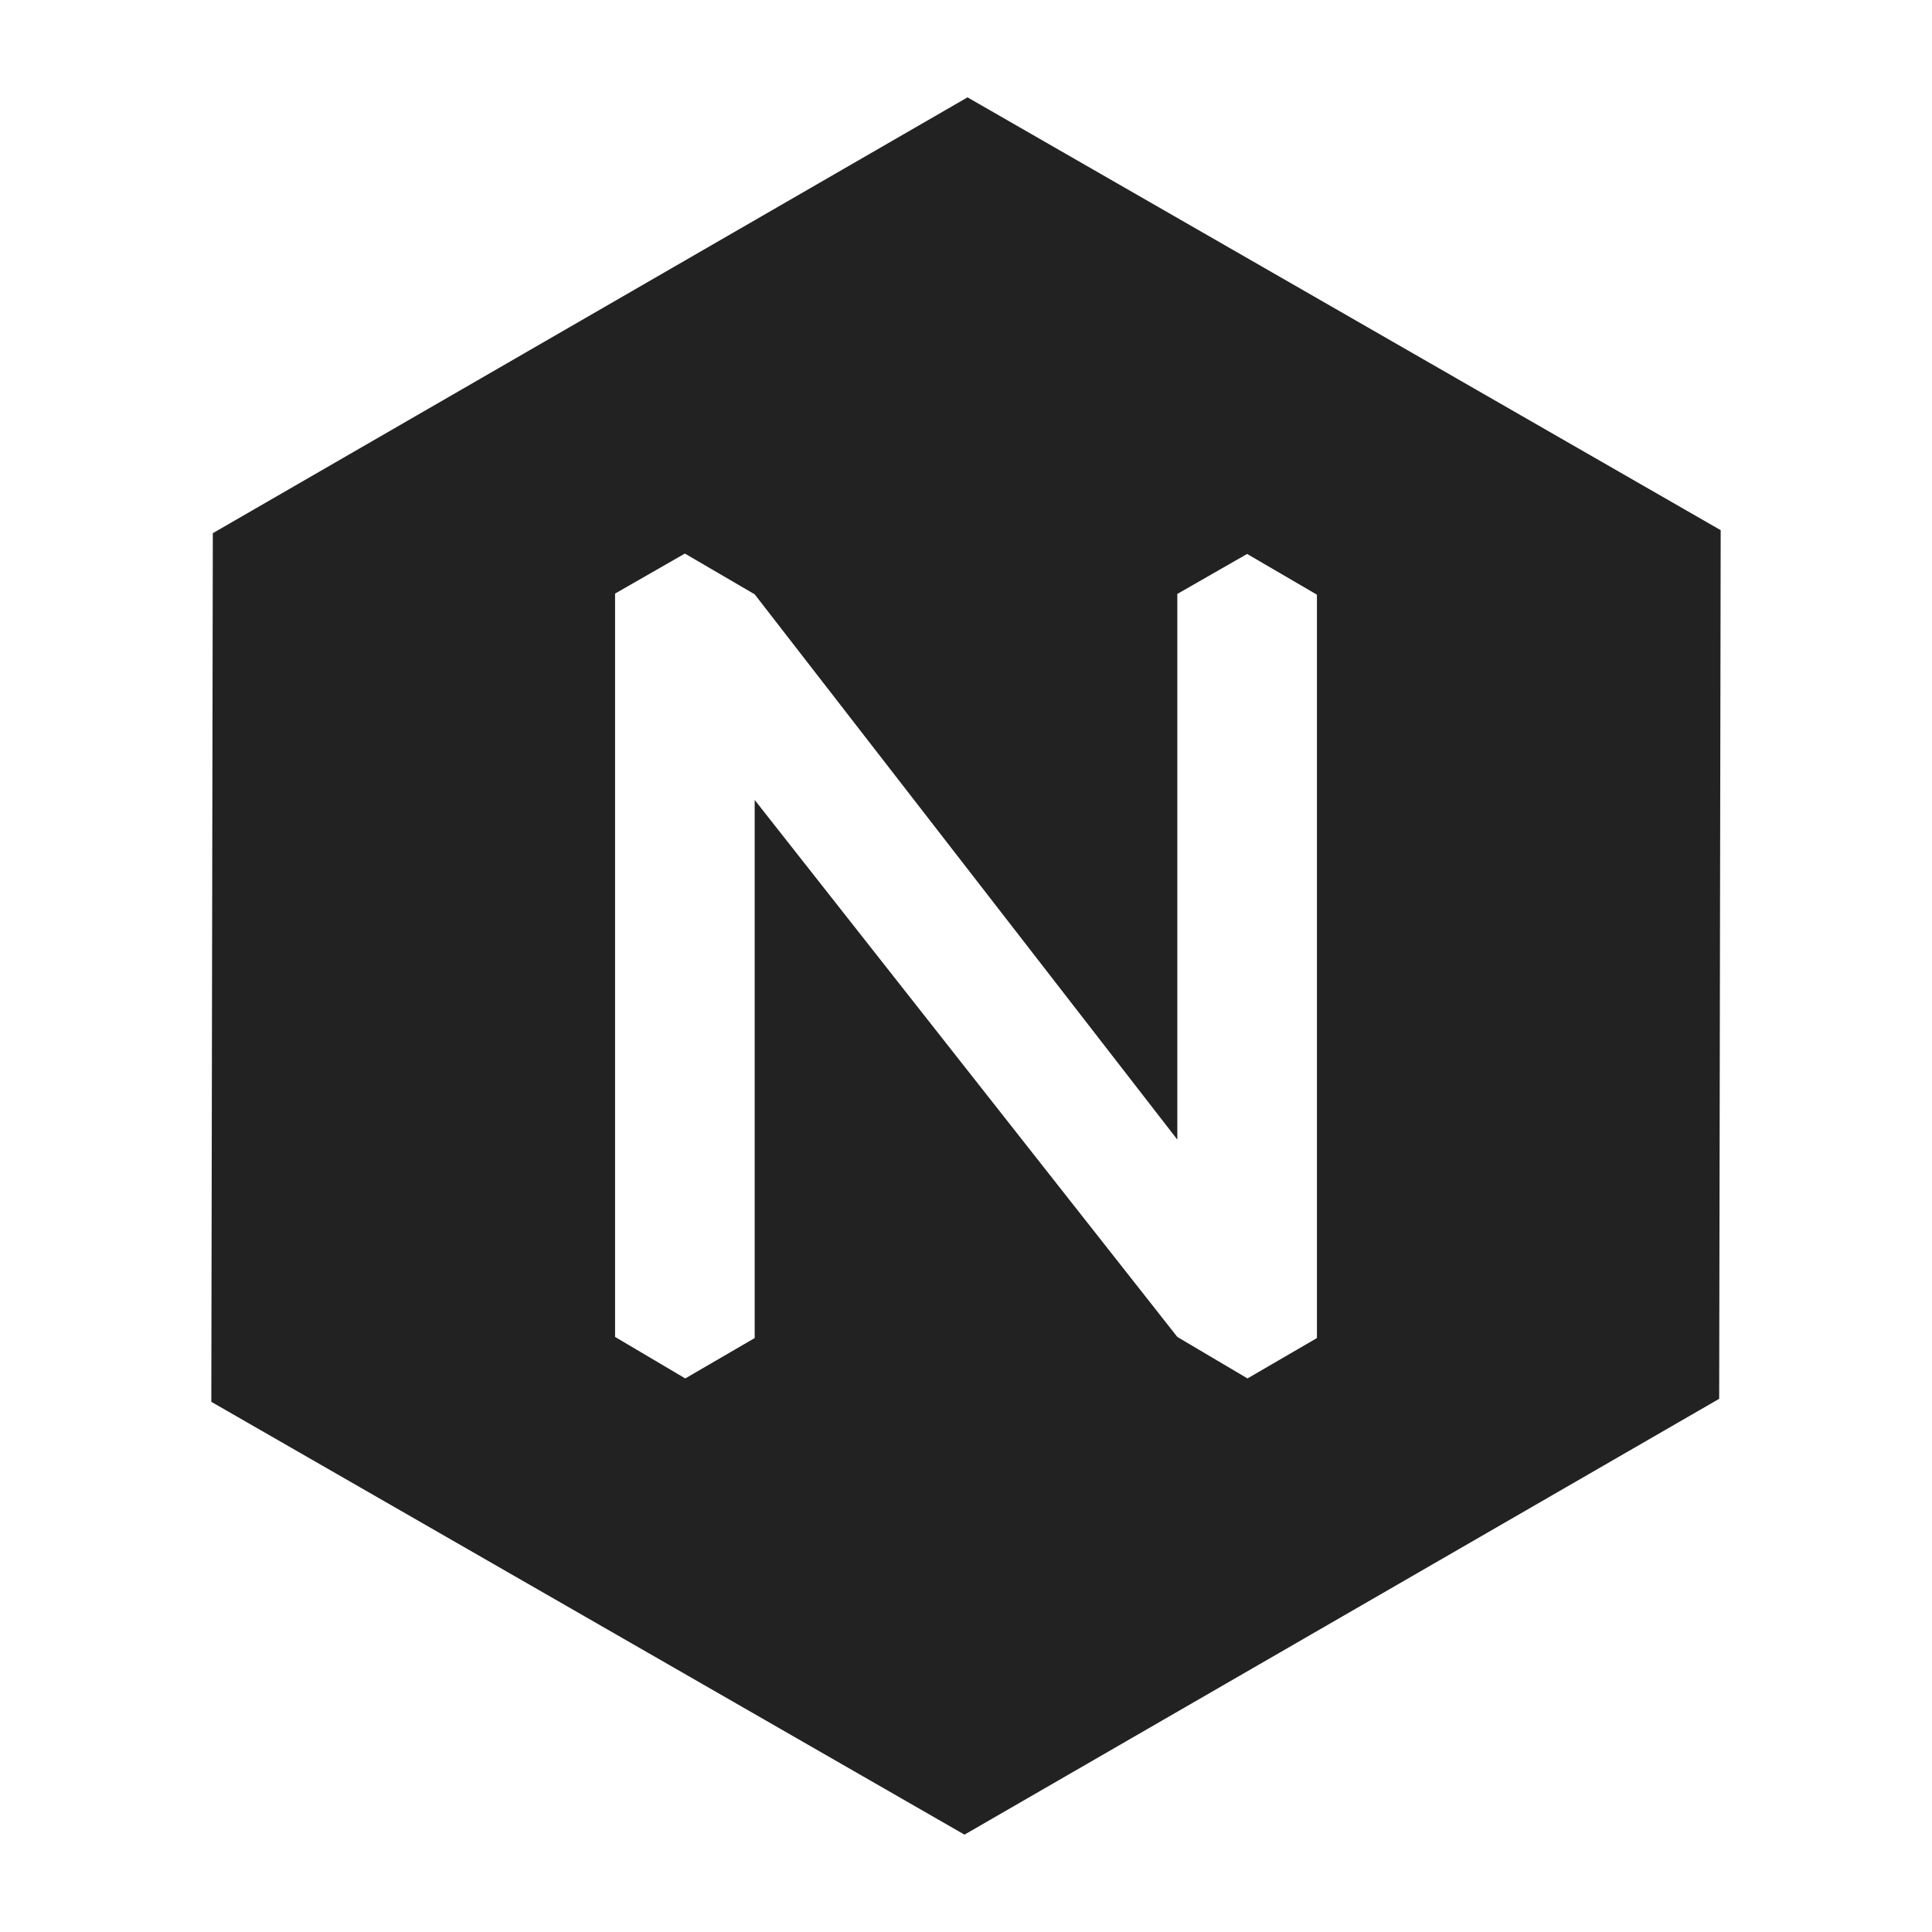
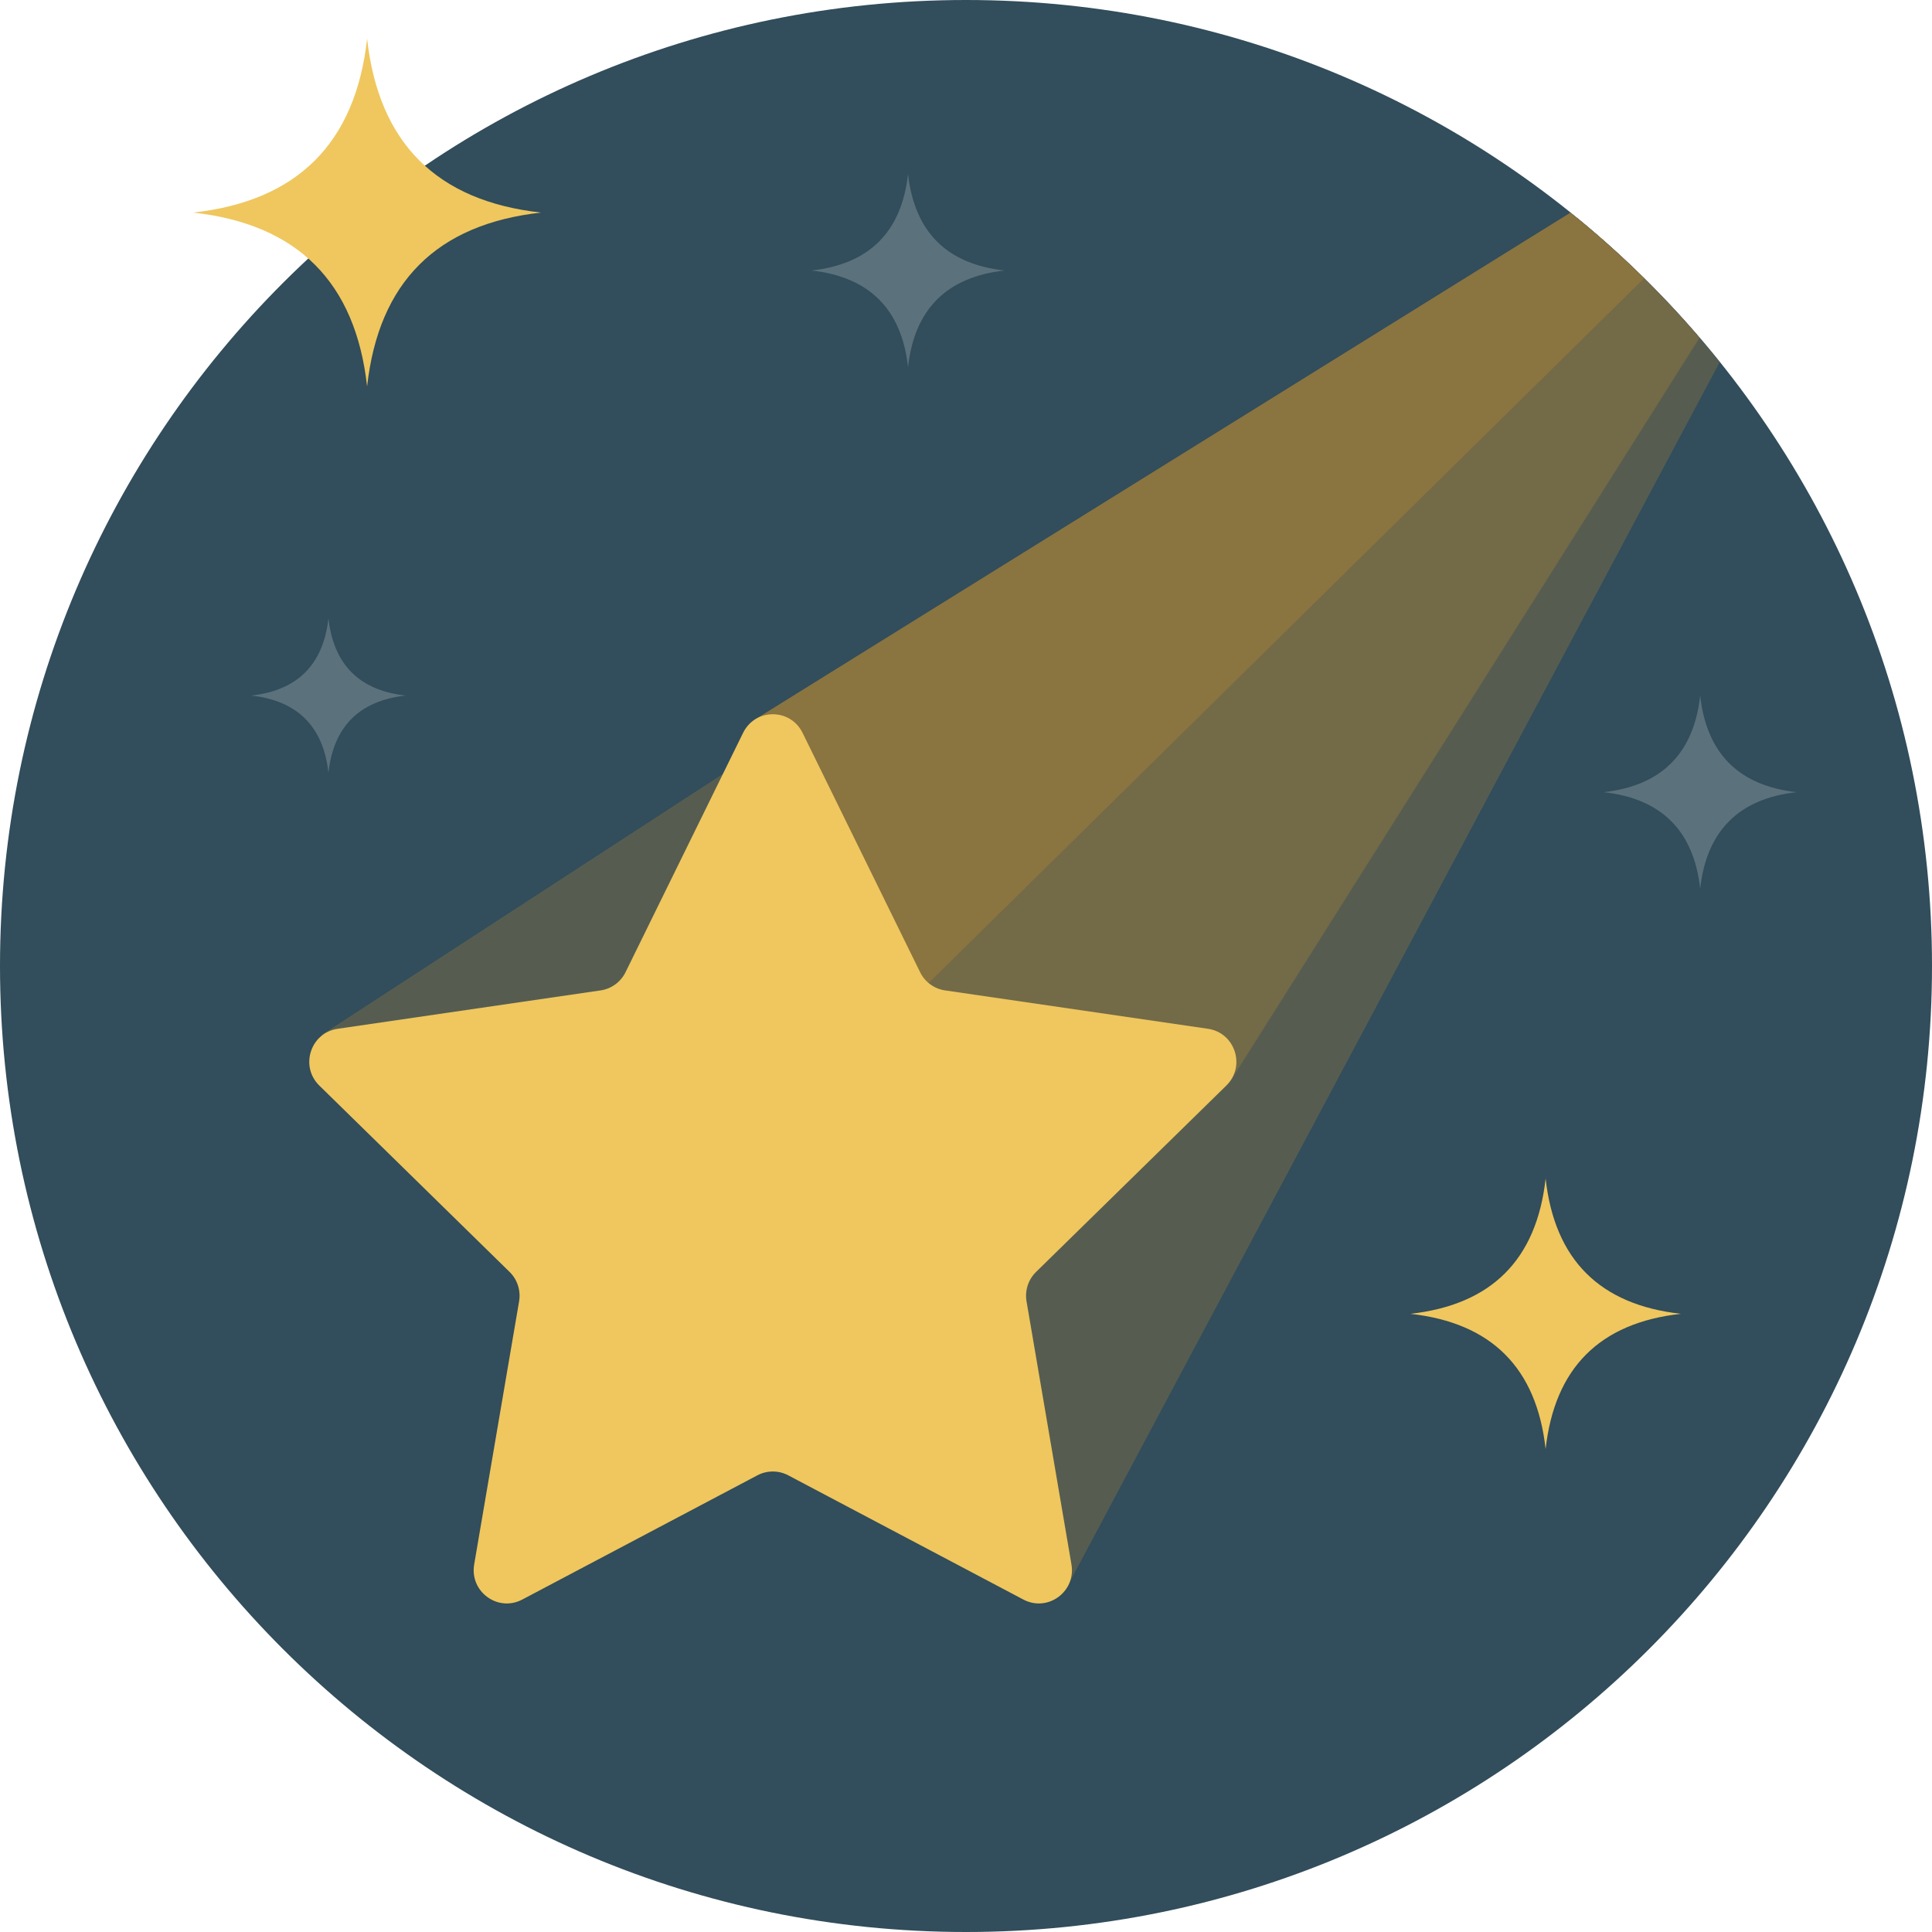
- <svg xmlns="http://www.w3.org/2000/svg" xml:space="preserve" enable-background="new 0 0 512 512" viewBox="0 0 512 512" height="512px" width="512px" y="0px" x="0px" id="NexT" version="1.1">
-   <defs id="defs3388" />
-   <path style="fill:#222222;fill-opacity:1" id="path3384" d="M 256.4,25.8 56.4,141.3 56,371.5 255.6,486.2 455.6,370.7 456,140.5 Z m 92.6,328.8 -18.4,10.7 -18.6,-11 0,0 -112,-142.3 0,142.6 -18.4,10.7 -18.6,-11 0,-197 18.5,-10.6 18.5,10.8 0,0 112,144.5 0,-144.6 18.5,-10.6 18.5,10.8 z" />
+ <svg xmlns="http://www.w3.org/2000/svg" t="1630035805490" class="icon" viewBox="0 0 1024 1024" version="1.1" p-id="2774" width="200" height="200">
+   <defs>
+     <style type="text/css" />
+   </defs>
+   <path d="M512 0c282.767 0 512 229.233 512 512s-229.233 512-512 512S0 794.767 0 512 229.233 0 512 0z" fill="#324D5B" p-id="2775" />
+   <path d="M564.797 842.557l346.685-650.629a514.785 514.785 0 0 0-75.469-76.319L170.557 548.475l394.24 294.083z" fill="#565D50" p-id="2776" />
+   <path d="M900.772 179.036a515.594 515.594 0 0 0-68.362-66.263L399.36 382.075l51.026 182.221 202.097 8.182 248.289-393.441z" fill="#736A47" p-id="2777" />
+   <path d="M832.358 112.732L399.995 381.44l39.895 191.14 431.555-425.093a516.106 516.106 0 0 0-39.086-34.755z" fill="#8A7440" p-id="2778" />
+   <path d="M194.57 20.511c-6.144 55.276-36.864 86.016-92.16 92.16 55.296 6.144 86.026 36.874 92.16 92.16 6.144-55.286 36.874-86.016 92.17-92.16-55.296-6.144-86.026-36.884-92.17-92.16z m624.64 604.16c-4.782 42.988-28.672 66.888-71.69 71.68 43.018 4.772 66.908 28.672 71.69 71.68 4.782-43.008 28.672-66.908 71.69-71.68-43.018-4.792-66.908-28.692-71.69-71.68z" fill="#EFC75E" p-id="2779" />
+   <path d="M901.13 368.66C897.72 399.37 880.64 416.451 849.92 419.871c30.72 3.4 47.8 20.48 51.21 51.2 3.41-30.72 20.48-47.8 51.2-51.2-30.72-3.42-47.79-20.5-51.2-51.21zM174.08 327.69c-2.734 24.566-16.384 38.236-40.96 40.97 24.576 2.734 38.226 16.394 40.96 40.96 2.734-24.566 16.384-38.226 40.96-40.96-24.566-2.734-38.226-16.404-40.96-40.97zM481.28 92.18c-3.41 30.71-20.48 47.79-51.2 51.2 30.72 3.41 47.79 20.5 51.2 51.21 3.41-30.71 20.48-47.8 51.2-51.21-30.71-3.41-47.78-20.49-51.2-51.2z" fill="#5B717C" p-id="2780" />
+   <path d="M417.772 781.947l124.652 65.853c12.882 6.81 27.935-4.178 25.467-18.596l-23.808-139.459a17.684 17.684 0 0 1 5.059-15.606l100.844-98.775c10.424-10.209 4.659-27.986-9.728-30.085l-139.366-20.347a17.531 17.531 0 0 1-13.21-9.646l-62.321-126.894c-6.441-13.107-25.047-13.107-31.488 0l-62.321 126.894c-2.56 5.212-7.496 8.817-13.22 9.646l-139.366 20.347c-14.397 2.099-20.142 19.876-9.728 30.085l100.844 98.775c4.137 4.055 6.021 9.892 5.048 15.606l-23.808 139.459c-2.458 14.418 12.585 25.405 25.477 18.596l124.641-65.853a17.51 17.51 0 0 1 16.333 0z" fill="#EFC75E" p-id="2781" />
</svg>
